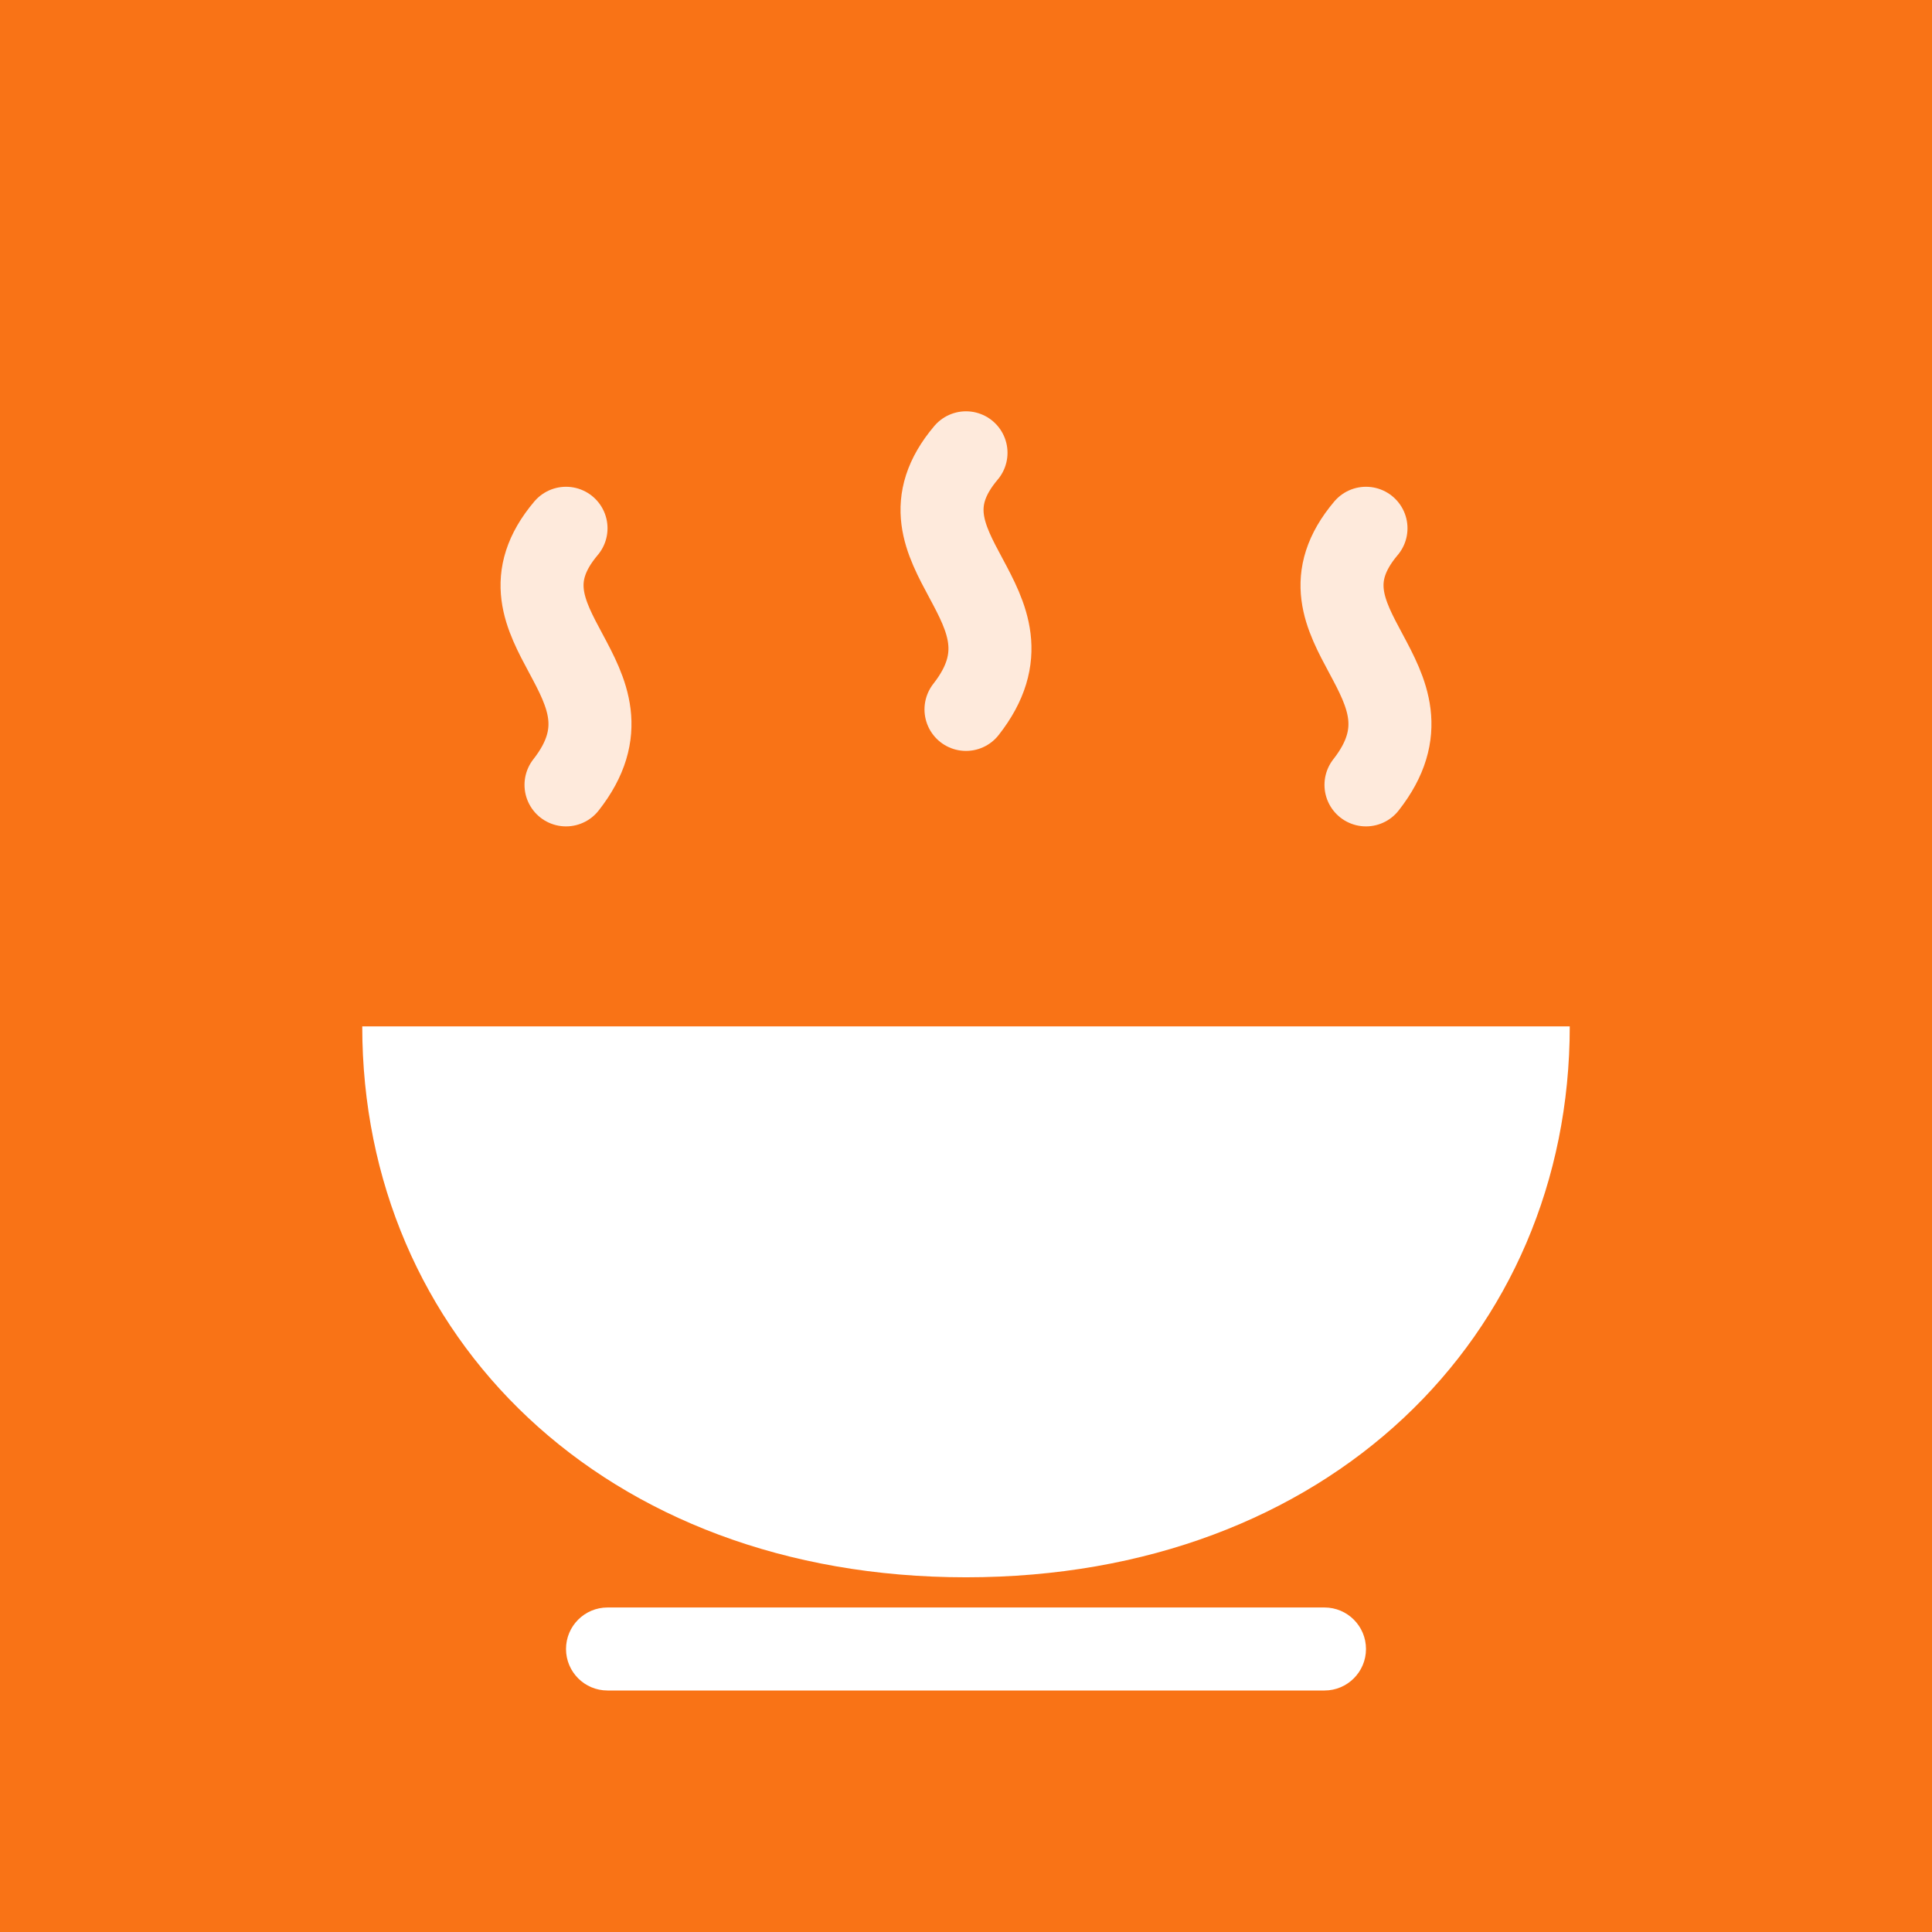
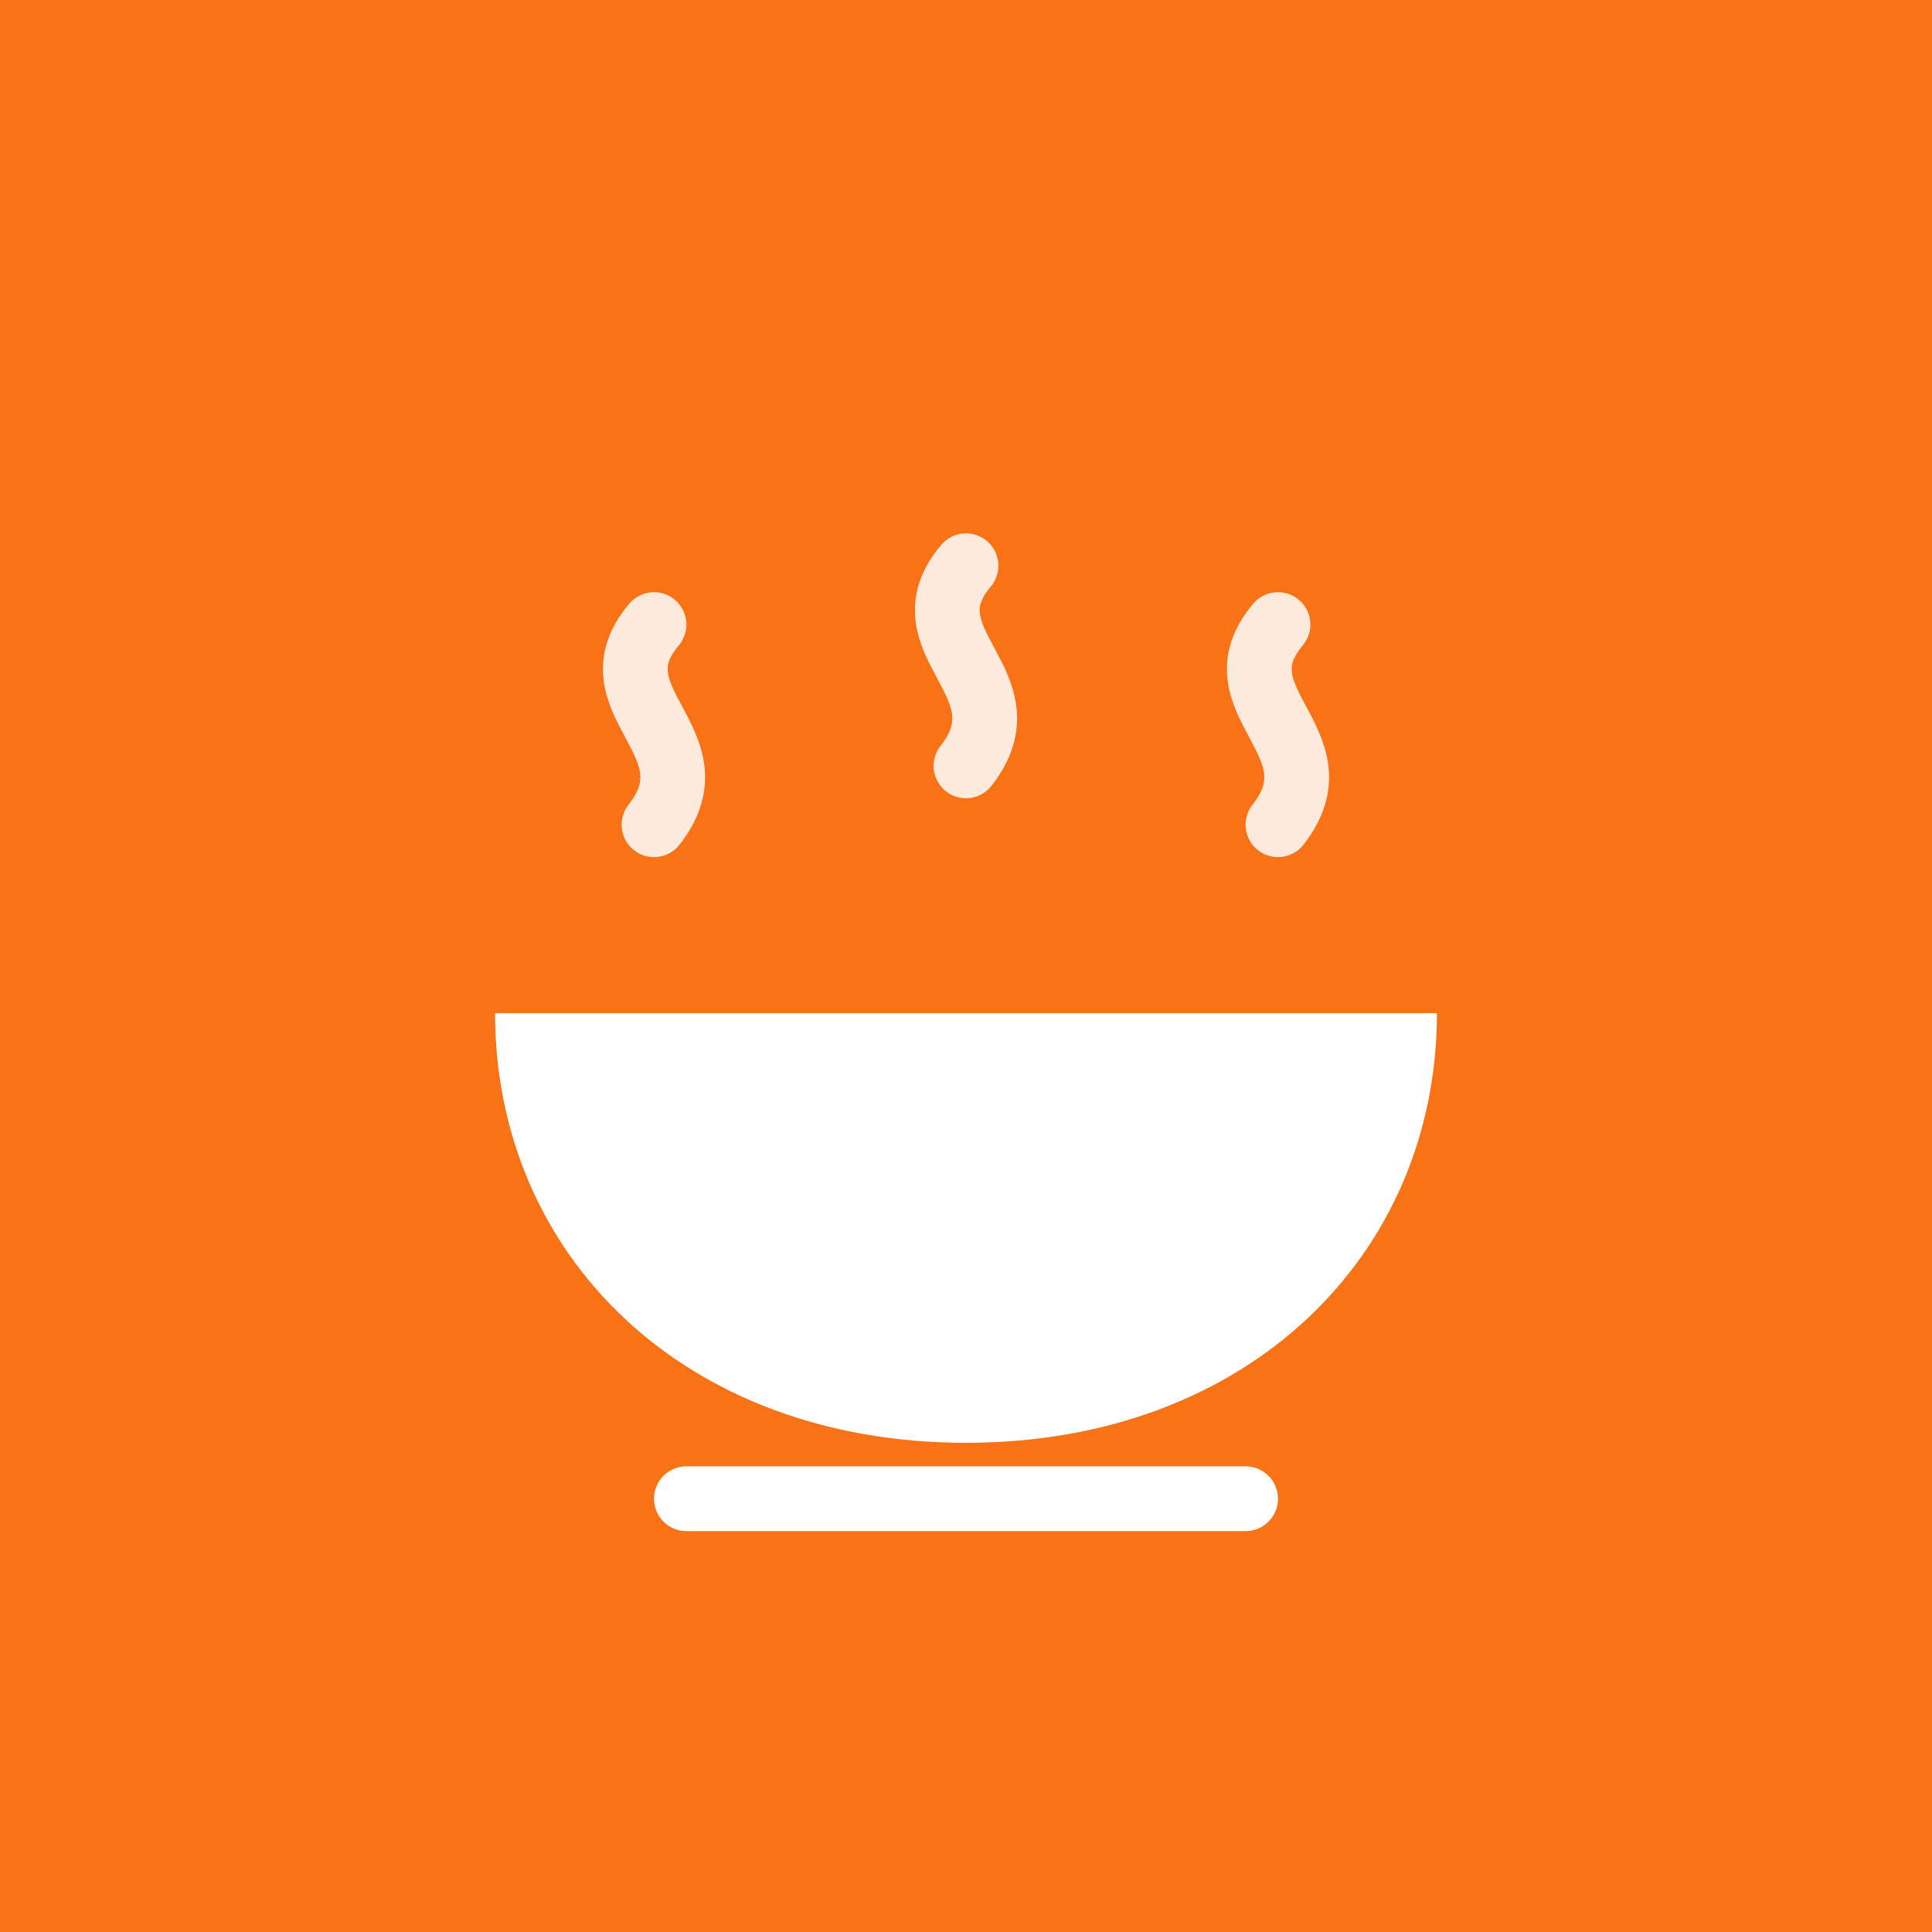
<svg xmlns="http://www.w3.org/2000/svg" viewBox="0 0 512 512">
  <rect width="512" height="512" fill="#f97316" />
-   <g fill="none" stroke="#fff" stroke-width="22" stroke-linecap="round" stroke-linejoin="round">
-     <path d="M150 140c-22 26 22 40 0 68M256 120c-22 26 22 40 0 68M362 140c-22 26 22 40 0 68" opacity=".85" />
+   <g transform="translate(256 256) scale(0.78) translate(-256 -256)">
+     <g fill="none" stroke="#fff" stroke-width="22" stroke-linecap="round" stroke-linejoin="round">
+       <path d="M150 140c-22 26 22 40 0 68M256 120c-22 26 22 40 0 68M362 140c-22 26 22 40 0 68" opacity=".85" />
+     </g>
+     <path d="M96 272h320c0 82-64 146-160 146S96 354 96 272z" fill="#fff" />
+     <rect x="150" y="426" width="212" height="22" rx="11" fill="#fff" />
  </g>
-   <path d="M96 272h320c0 82-64 146-160 146S96 354 96 272z" fill="#fff" />
-   <rect x="150" y="426" width="212" height="22" rx="11" fill="#fff" />
</svg>
